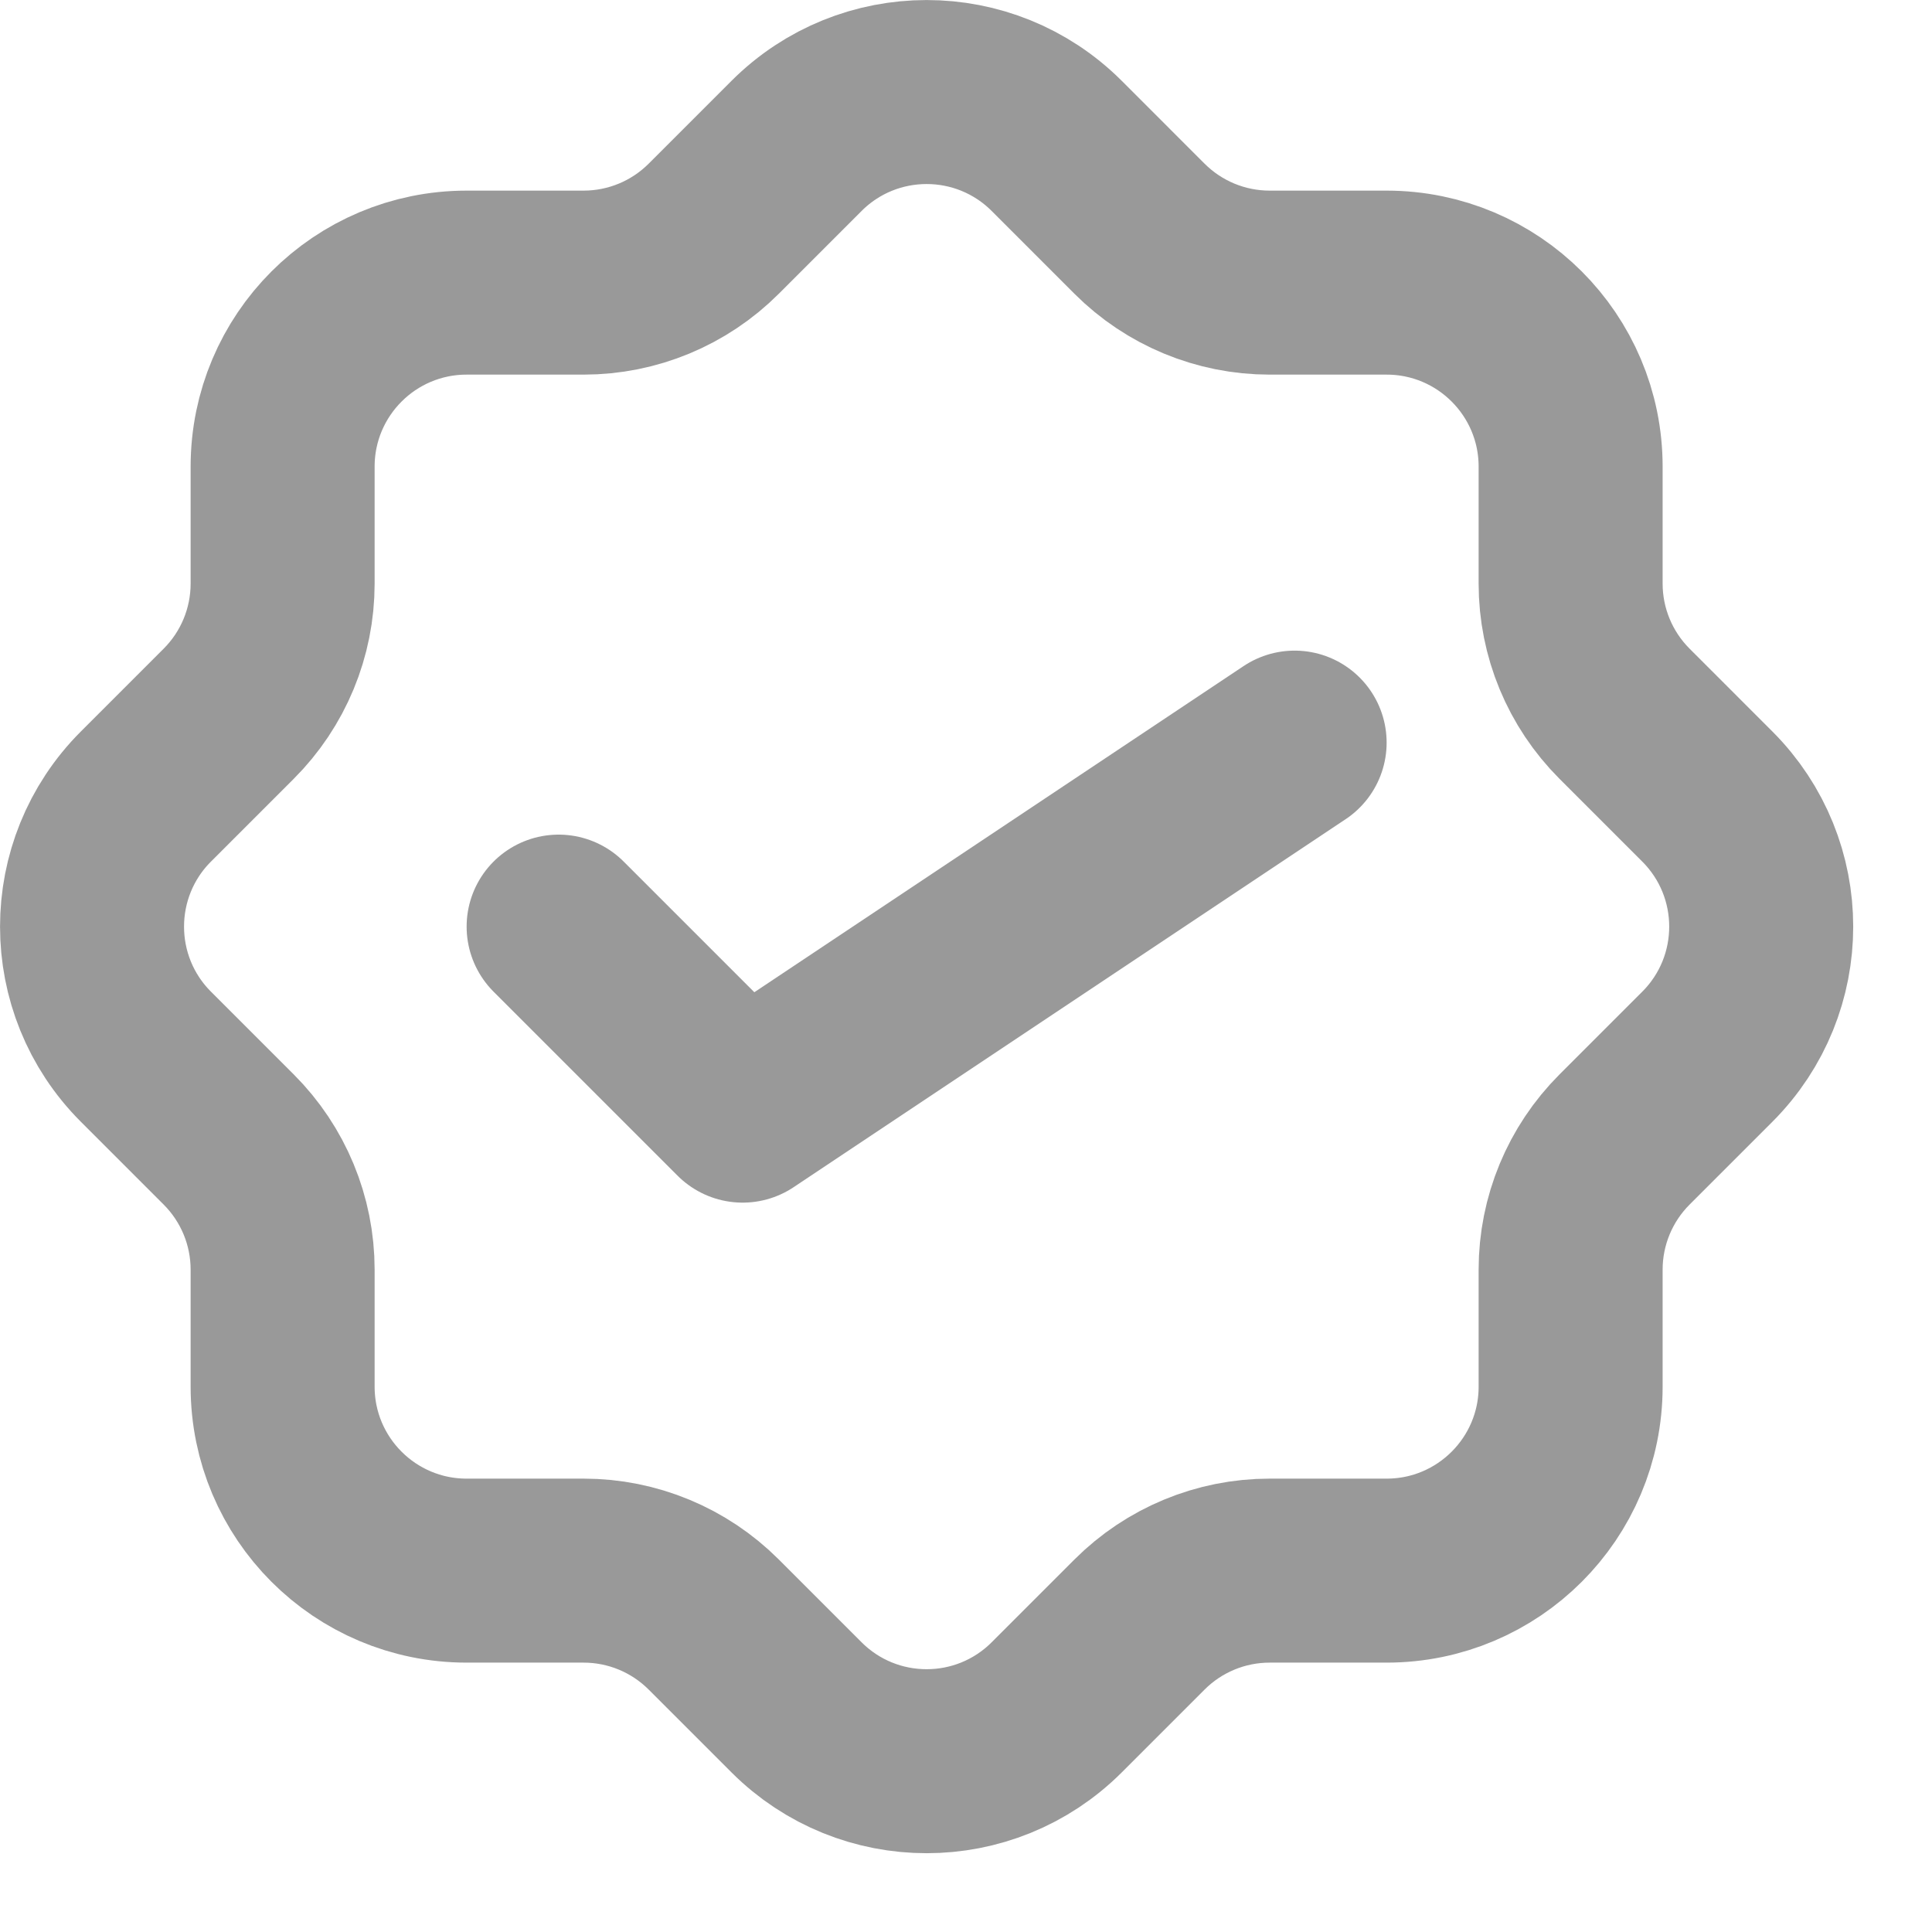
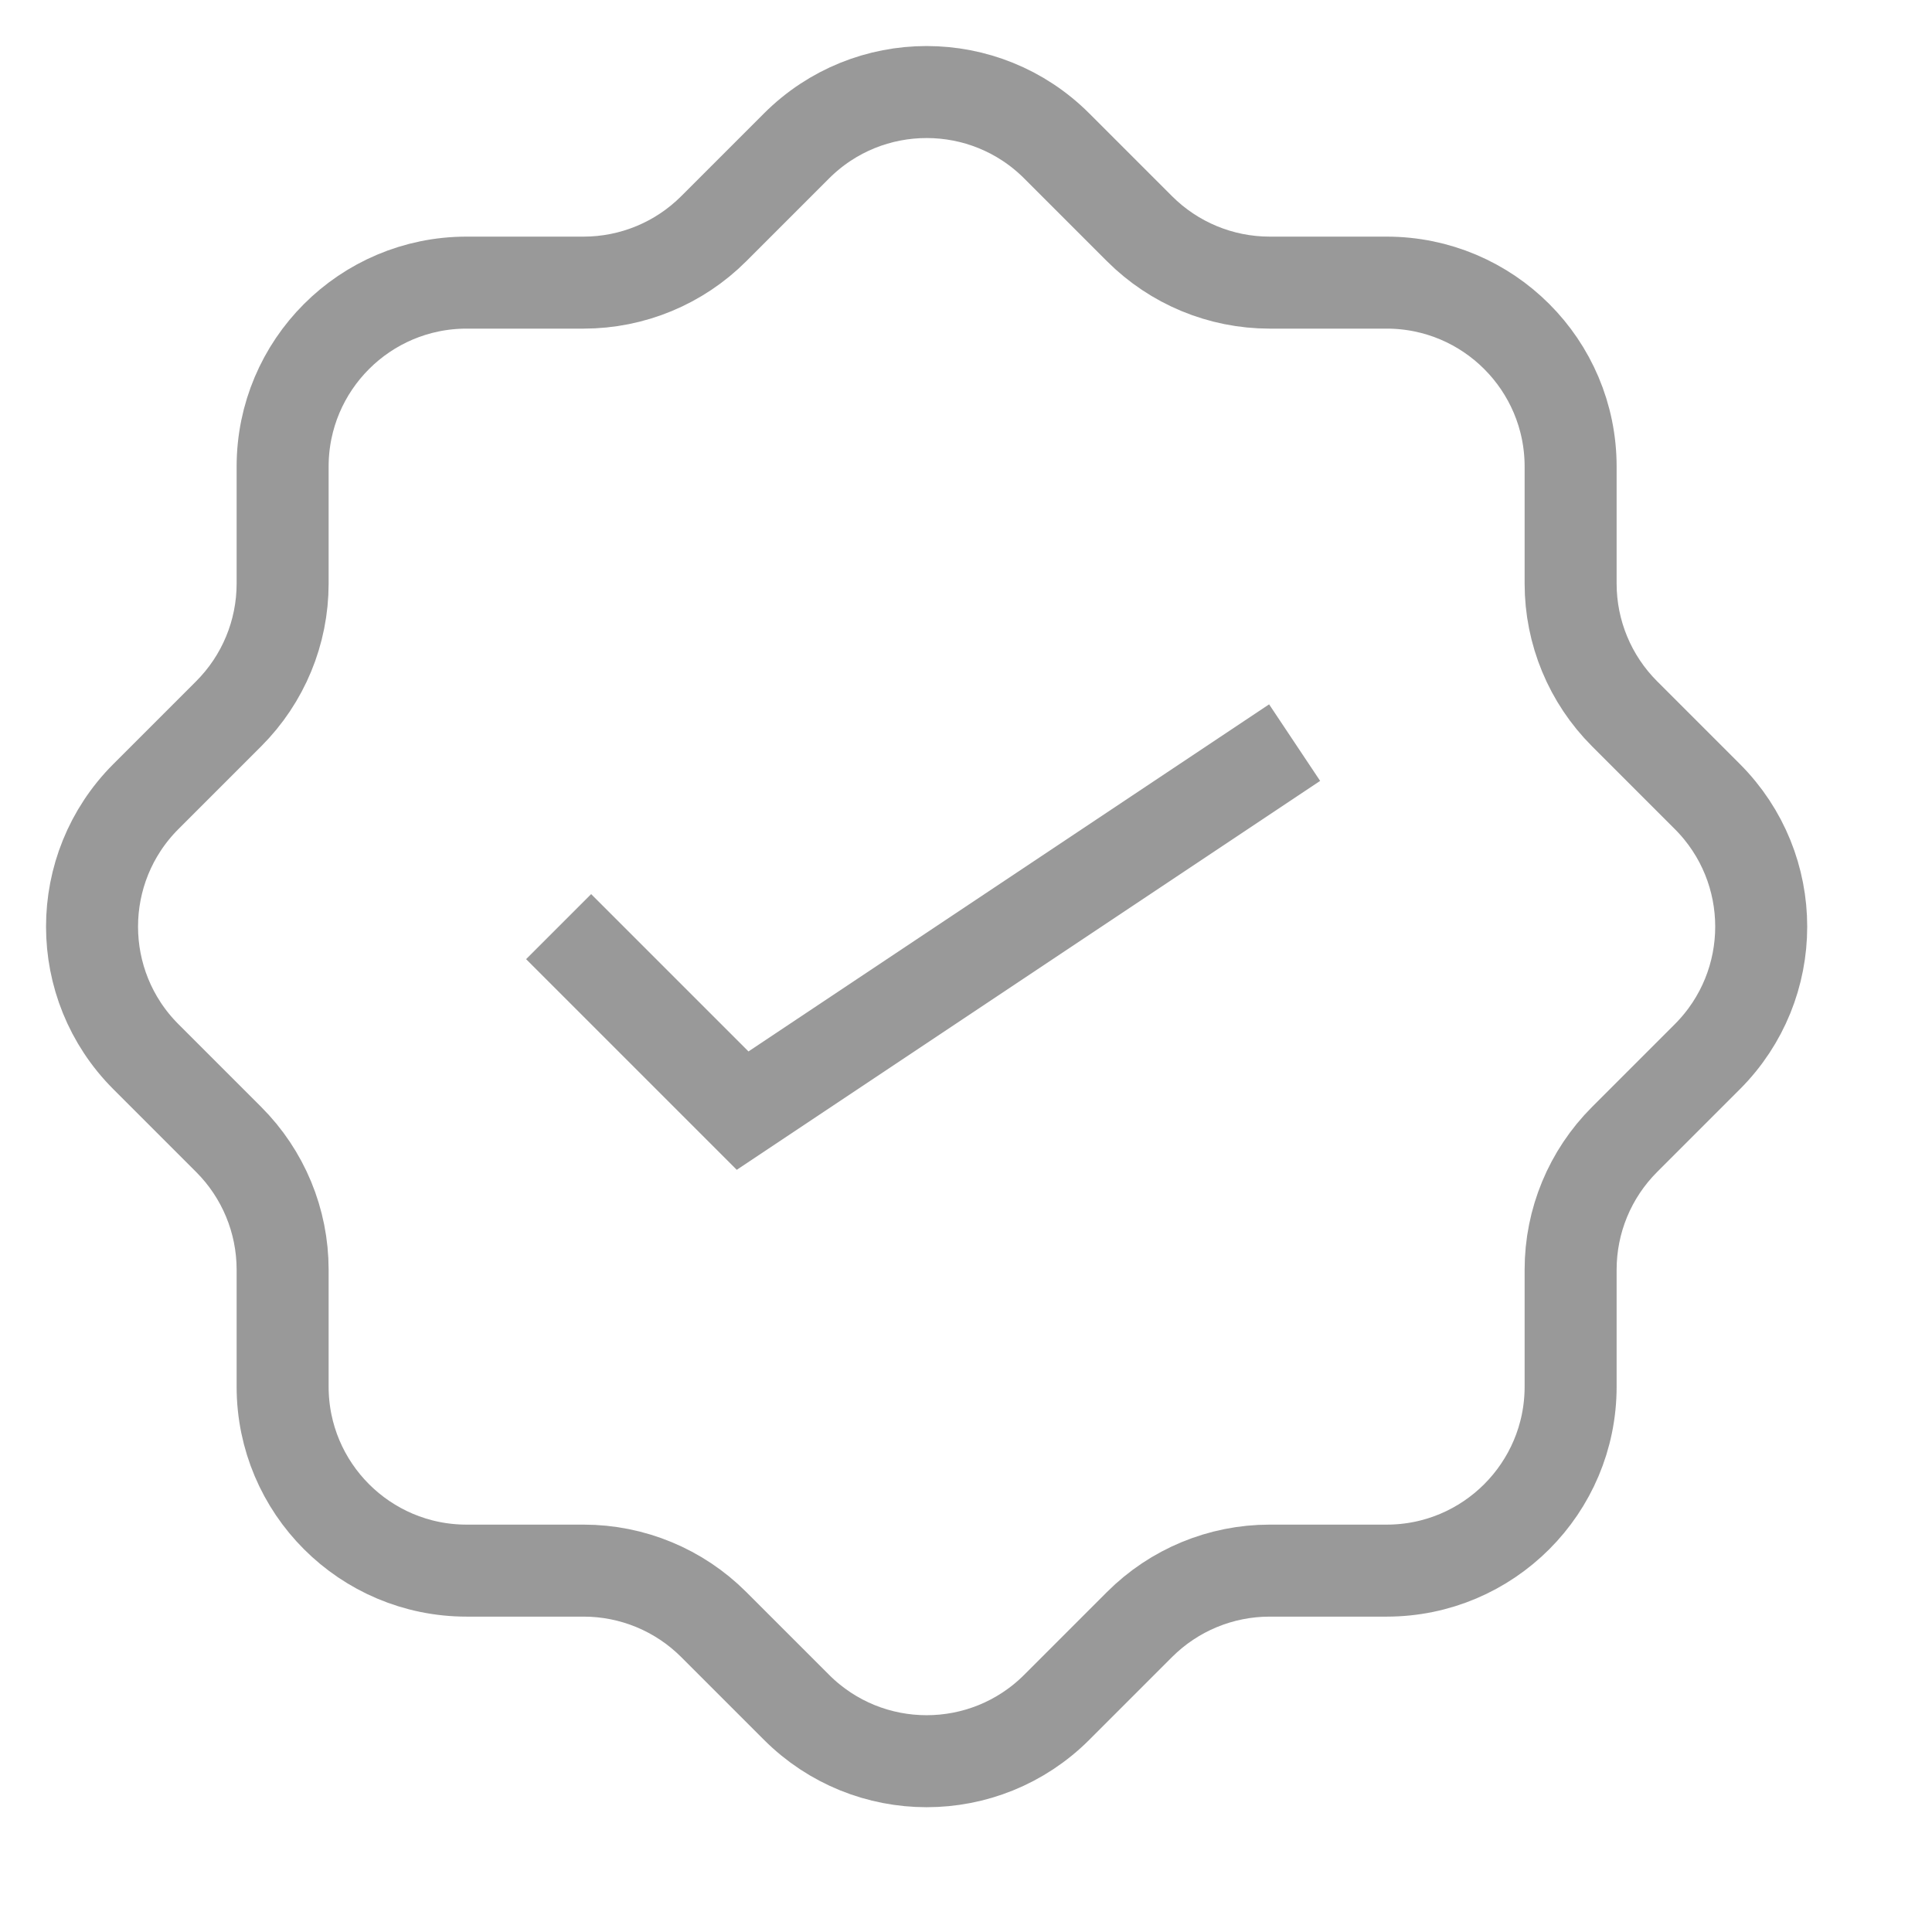
<svg xmlns="http://www.w3.org/2000/svg" class="w-6 h-6 text-gray-800 dark:text-white" aria-hidden="true" fill="none" viewBox="0 0 21 21">
-   <path stroke="#999999" stroke-linecap="round" stroke-linejoin="round" stroke-width="2" d="m6.072 10.072 2 2 6-4m3.586 4.314.9-.9a2 2 0 0 0 0-2.828l-.9-.9a2 2 0 0 1-.586-1.414V5.072a2 2 0 0 0-2-2H13.8a2 2 0 0 1-1.414-.586l-.9-.9a2 2 0 0 0-2.828 0l-.9.9a2 2 0 0 1-1.414.586H5.072a2 2 0 0 0-2 2v1.272a2 2 0 0 1-.586 1.414l-.9.9a2 2 0 0 0 0 2.828l.9.9a2 2 0 0 1 .586 1.414v1.272a2 2 0 0 0 2 2h1.272a2 2 0 0 1 1.414.586l.9.9a2 2 0 0 0 2.828 0l.9-.9a2 2 0 0 1 1.414-.586h1.272a2 2 0 0 0 2-2V13.8a2 2 0 0 1 .586-1.414Z" />
+   <path stroke="#999999" strokeLinecap="round" strokeLinejoin="round" strokeWidth="2" d="m6.072 10.072 2 2 6-4m3.586 4.314.9-.9a2 2 0 0 0 0-2.828l-.9-.9a2 2 0 0 1-.586-1.414V5.072a2 2 0 0 0-2-2H13.8a2 2 0 0 1-1.414-.586l-.9-.9a2 2 0 0 0-2.828 0l-.9.9a2 2 0 0 1-1.414.586H5.072a2 2 0 0 0-2 2v1.272a2 2 0 0 1-.586 1.414l-.9.9a2 2 0 0 0 0 2.828l.9.9a2 2 0 0 1 .586 1.414v1.272a2 2 0 0 0 2 2h1.272a2 2 0 0 1 1.414.586l.9.9a2 2 0 0 0 2.828 0l.9-.9a2 2 0 0 1 1.414-.586h1.272a2 2 0 0 0 2-2V13.8a2 2 0 0 1 .586-1.414Z" />
</svg>
